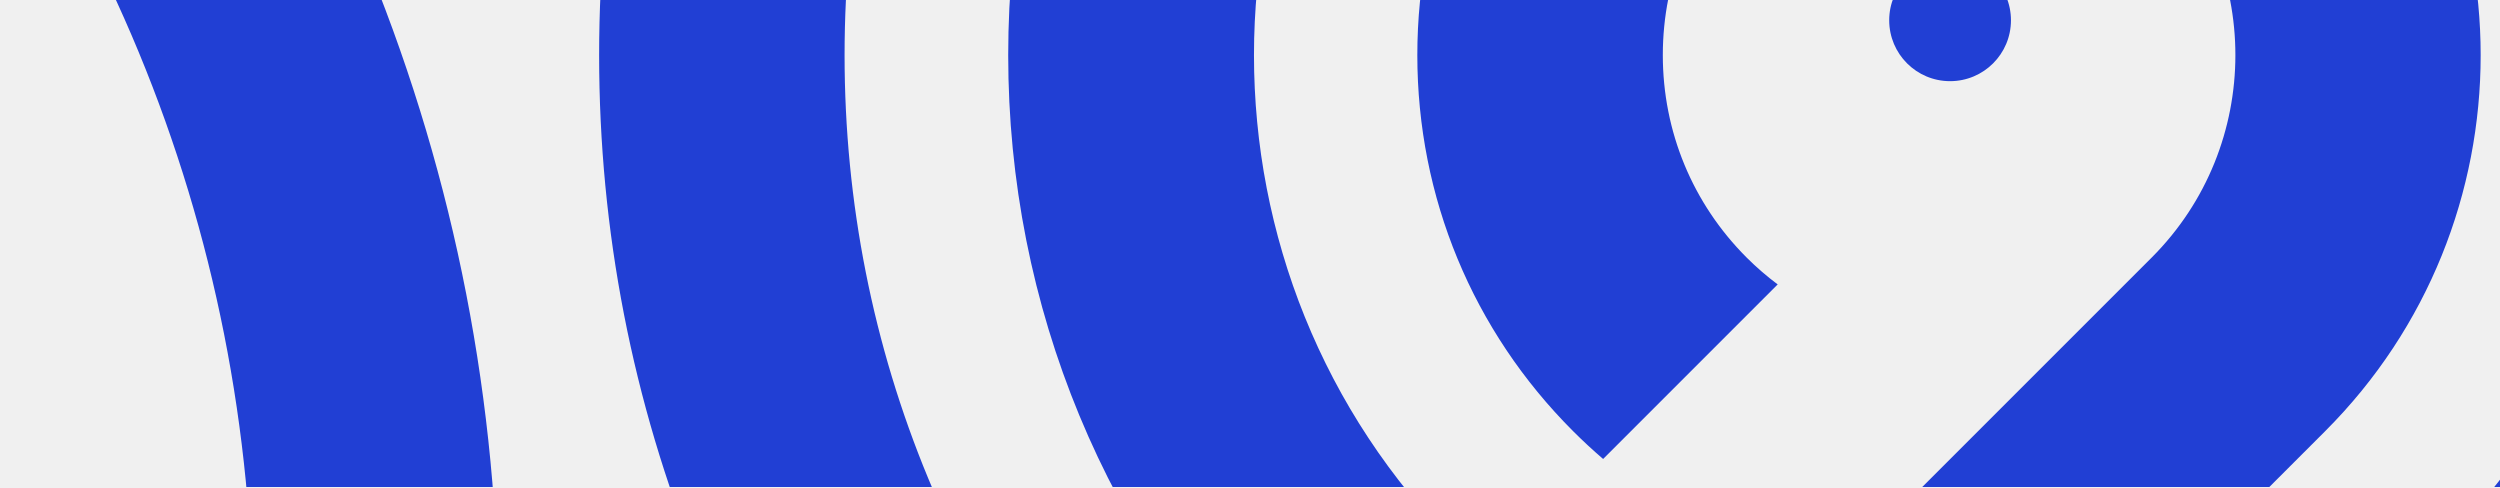
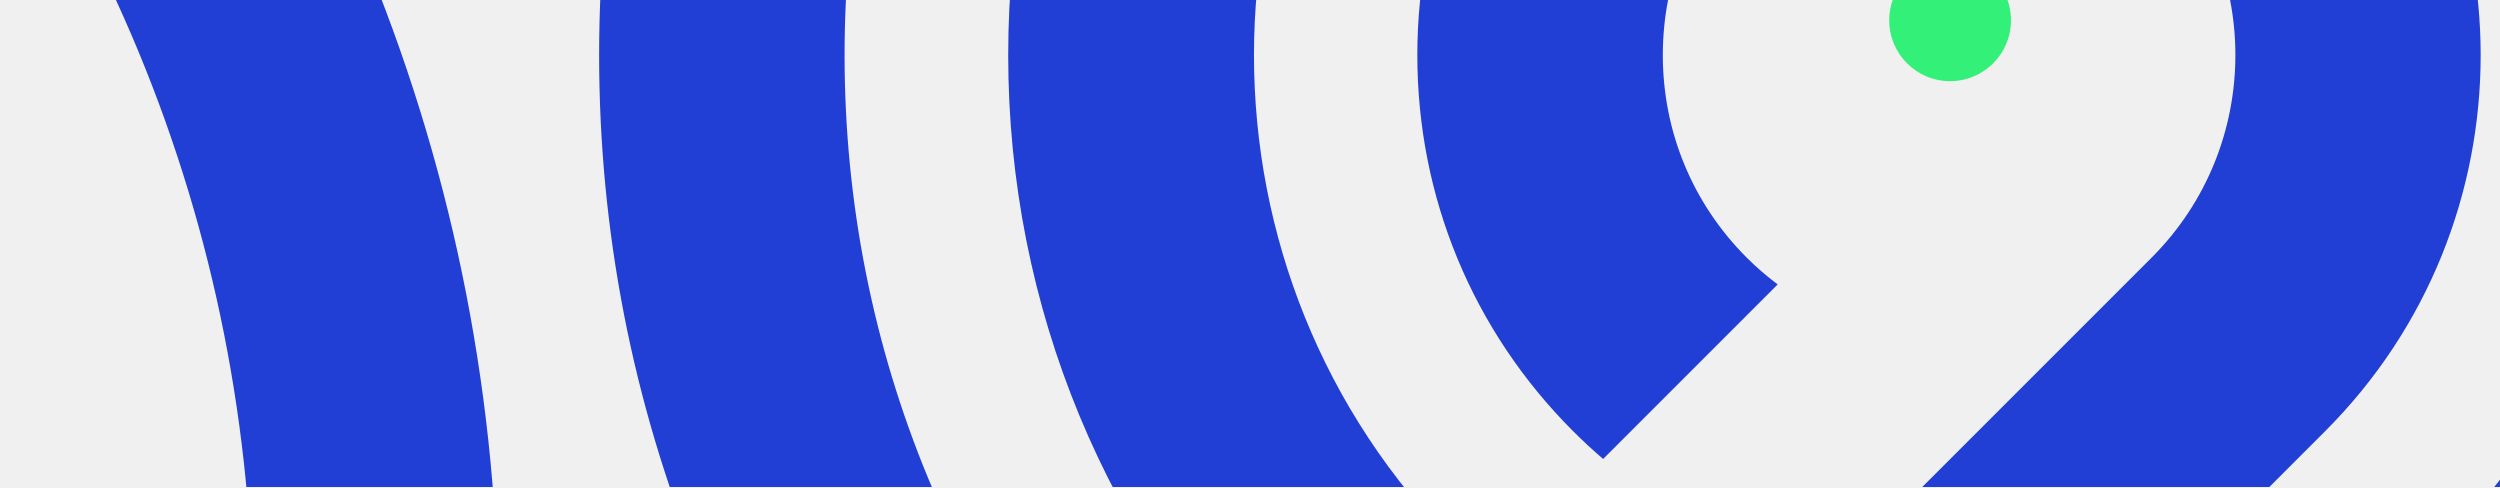
<svg xmlns="http://www.w3.org/2000/svg" preserveAspectRatio="xMidYMin slice" viewBox="0 0 1232 240" fill="none" aria-hidden="true" focusable="false">
  <g clip-path="url(#a)">
    <path class="curve" d="M1430.91 497.569c63.48-63.482 112.65-137.548 146.13-220.1 32.34-79.71 48.73-163.936 48.73-250.299 0-86.362-16.39-170.588-48.73-250.298-33.48-82.573-82.65-156.618-146.13-220.1-63.48-63.482-137.55-112.651-220.1-146.135-79.71-32.336-163.94-48.725-250.301-48.725-86.363 0-170.589 16.389-250.299 48.725-82.573 33.484-156.618 82.653-220.1 146.135-63.481 63.482-112.65 137.547-146.135 220.1C311.64-143.418 295.25-59.192 295.25 27.19c0 86.383 16.39 170.589 48.725 250.299 33.485 82.573 82.654 156.618 146.135 220.1a683.438 683.438 0 0 0 14.475 14.031l85.576-85.577a560.502 560.502 0 0 1-14.535-13.99C472.814 309.24 416.206 172.56 416.206 27.17c0-145.389 56.608-282.069 159.42-384.882 102.813-102.813 239.494-159.42 384.883-159.42 145.391 0 282.071 56.607 384.881 159.42 102.81 102.813 159.42 239.493 159.42 384.882 0 145.39-56.61 282.07-159.42 384.883L861.587 895.857H747.545l540.815-540.815c87.57-87.572 135.81-204.013 135.81-327.851 0-123.84-48.22-240.28-135.81-327.852-87.57-87.572-204.01-135.814-327.851-135.814-123.839 0-240.28 48.222-327.852 135.814C545.085-213.069 496.844-96.648 496.844 27.19c0 123.839 48.221 240.28 135.813 327.852 4.758 4.758 9.636 9.374 14.575 13.93l85.637-85.637c-5.019-4.475-9.938-9.072-14.696-13.829-133.616-133.616-133.616-351.035 0-484.671 133.616-133.616 351.037-133.616 484.667 0 64.74 64.731 100.38 150.792 100.38 242.335 0 91.544-35.64 177.604-100.38 242.336L576.493 895.857H462.452l683.378-683.362c102.19-102.188 102.19-268.442 0-370.629-49.49-49.492-115.31-76.767-185.301-76.767-69.993 0-135.814 27.255-185.305 76.767-49.491 49.491-76.767 115.311-76.767 185.304 0 69.994 27.256 135.814 76.767 185.305a262.783 262.783 0 0 0 14.797 13.708l86.02-86.02a143.305 143.305 0 0 1-15.281-13.224c-26.65-26.651-41.326-62.09-41.326-99.789 0-37.698 14.676-73.138 41.326-99.789 26.651-26.65 62.091-41.326 99.789-41.326s73.141 14.676 99.791 41.326c55.01 55.015 55.01 144.543 0 199.578L295.29 891.986v124.804h1330.52V895.837h-593.13l398.27-398.268h-.04ZM-1234.11-301.729c-82.74 82.734-146.8 179.217-190.43 286.787-42.11 103.881-63.46 213.608-63.46 326.178s21.35 222.297 63.48 326.158c43.63 107.571 107.69 204.053 190.43 286.787 82.73 82.739 179.21 146.799 286.784 190.429 103.861 42.11 213.608 63.48 326.158 63.48 112.55 0 222.297-21.35 326.158-63.48 107.57-43.63 204.053-107.69 286.787-190.429 82.734-82.734 146.8-179.216 190.425-286.787 42.113-103.861 63.482-213.608 63.482-326.158 0-112.549-21.349-222.297-63.482-326.158C138.597-122.492 74.531-218.975-8.203-301.709c-53.382-53.382-112.711-99.063-177.08-136.519l-88.963 88.963c66.284 34.815 126.883 79.448 180.527 133.092C47.155-75.299 124.748 112.021 124.748 311.256c0 199.235-77.593 386.556-218.467 527.43-140.873 140.873-328.194 218.464-527.429 218.464-199.235 0-386.552-77.591-527.432-218.464-140.87-140.874-218.46-328.195-218.46-527.43 0-199.235 77.59-386.555 218.46-527.429L-484.77-880h-171.052l-578.288 578.271Z" fill="#213FD4" />
    <path class="curve" d="M85.415-880H-85.637L-949.02-16.635c-87.569 87.572-135.809 204.012-135.809 327.851s48.22 240.28 135.809 327.852c87.572 87.572 204.012 135.813 327.851 135.813s240.3-48.241 327.852-135.813c87.572-87.572 135.813-204.013 135.813-327.852 0-123.839-48.221-240.28-135.813-327.872-55.701-55.68-123.073-95.434-196.574-117.025L-593.209-30.364c81 6.491 156.275 41.145 214.375 99.245 64.731 64.731 100.373 150.792 100.373 242.335 0 91.544-35.642 177.604-100.373 242.336-64.732 64.731-150.792 100.373-242.336 100.373-91.544 0-177.604-35.642-242.335-100.373-64.732-64.732-100.374-150.792-100.374-242.336 0-91.543 35.642-177.604 100.374-242.335L85.415-880Z" fill="#213FD4" />
-     <path class="dot" d="M961 40c16.569 0 30-13.431 30-30 0-16.569-13.431-30-30-30-16.569 0-30 13.431-30 30 0 16.569 13.431 30 30 30Z" fill="#213FD4" />
+     <path class="dot" d="M961 40c16.569 0 30-13.431 30-30 0-16.569-13.431-30-30-30-16.569 0-30 13.431-30 30 0 16.569 13.431 30 30 30Z" fill="#33F078" />
  </g>
  <defs>
    <clipPath id="a">
      <path fill="#fff" d="M0 0h1232v240H0z" />
    </clipPath>
  </defs>
</svg>
